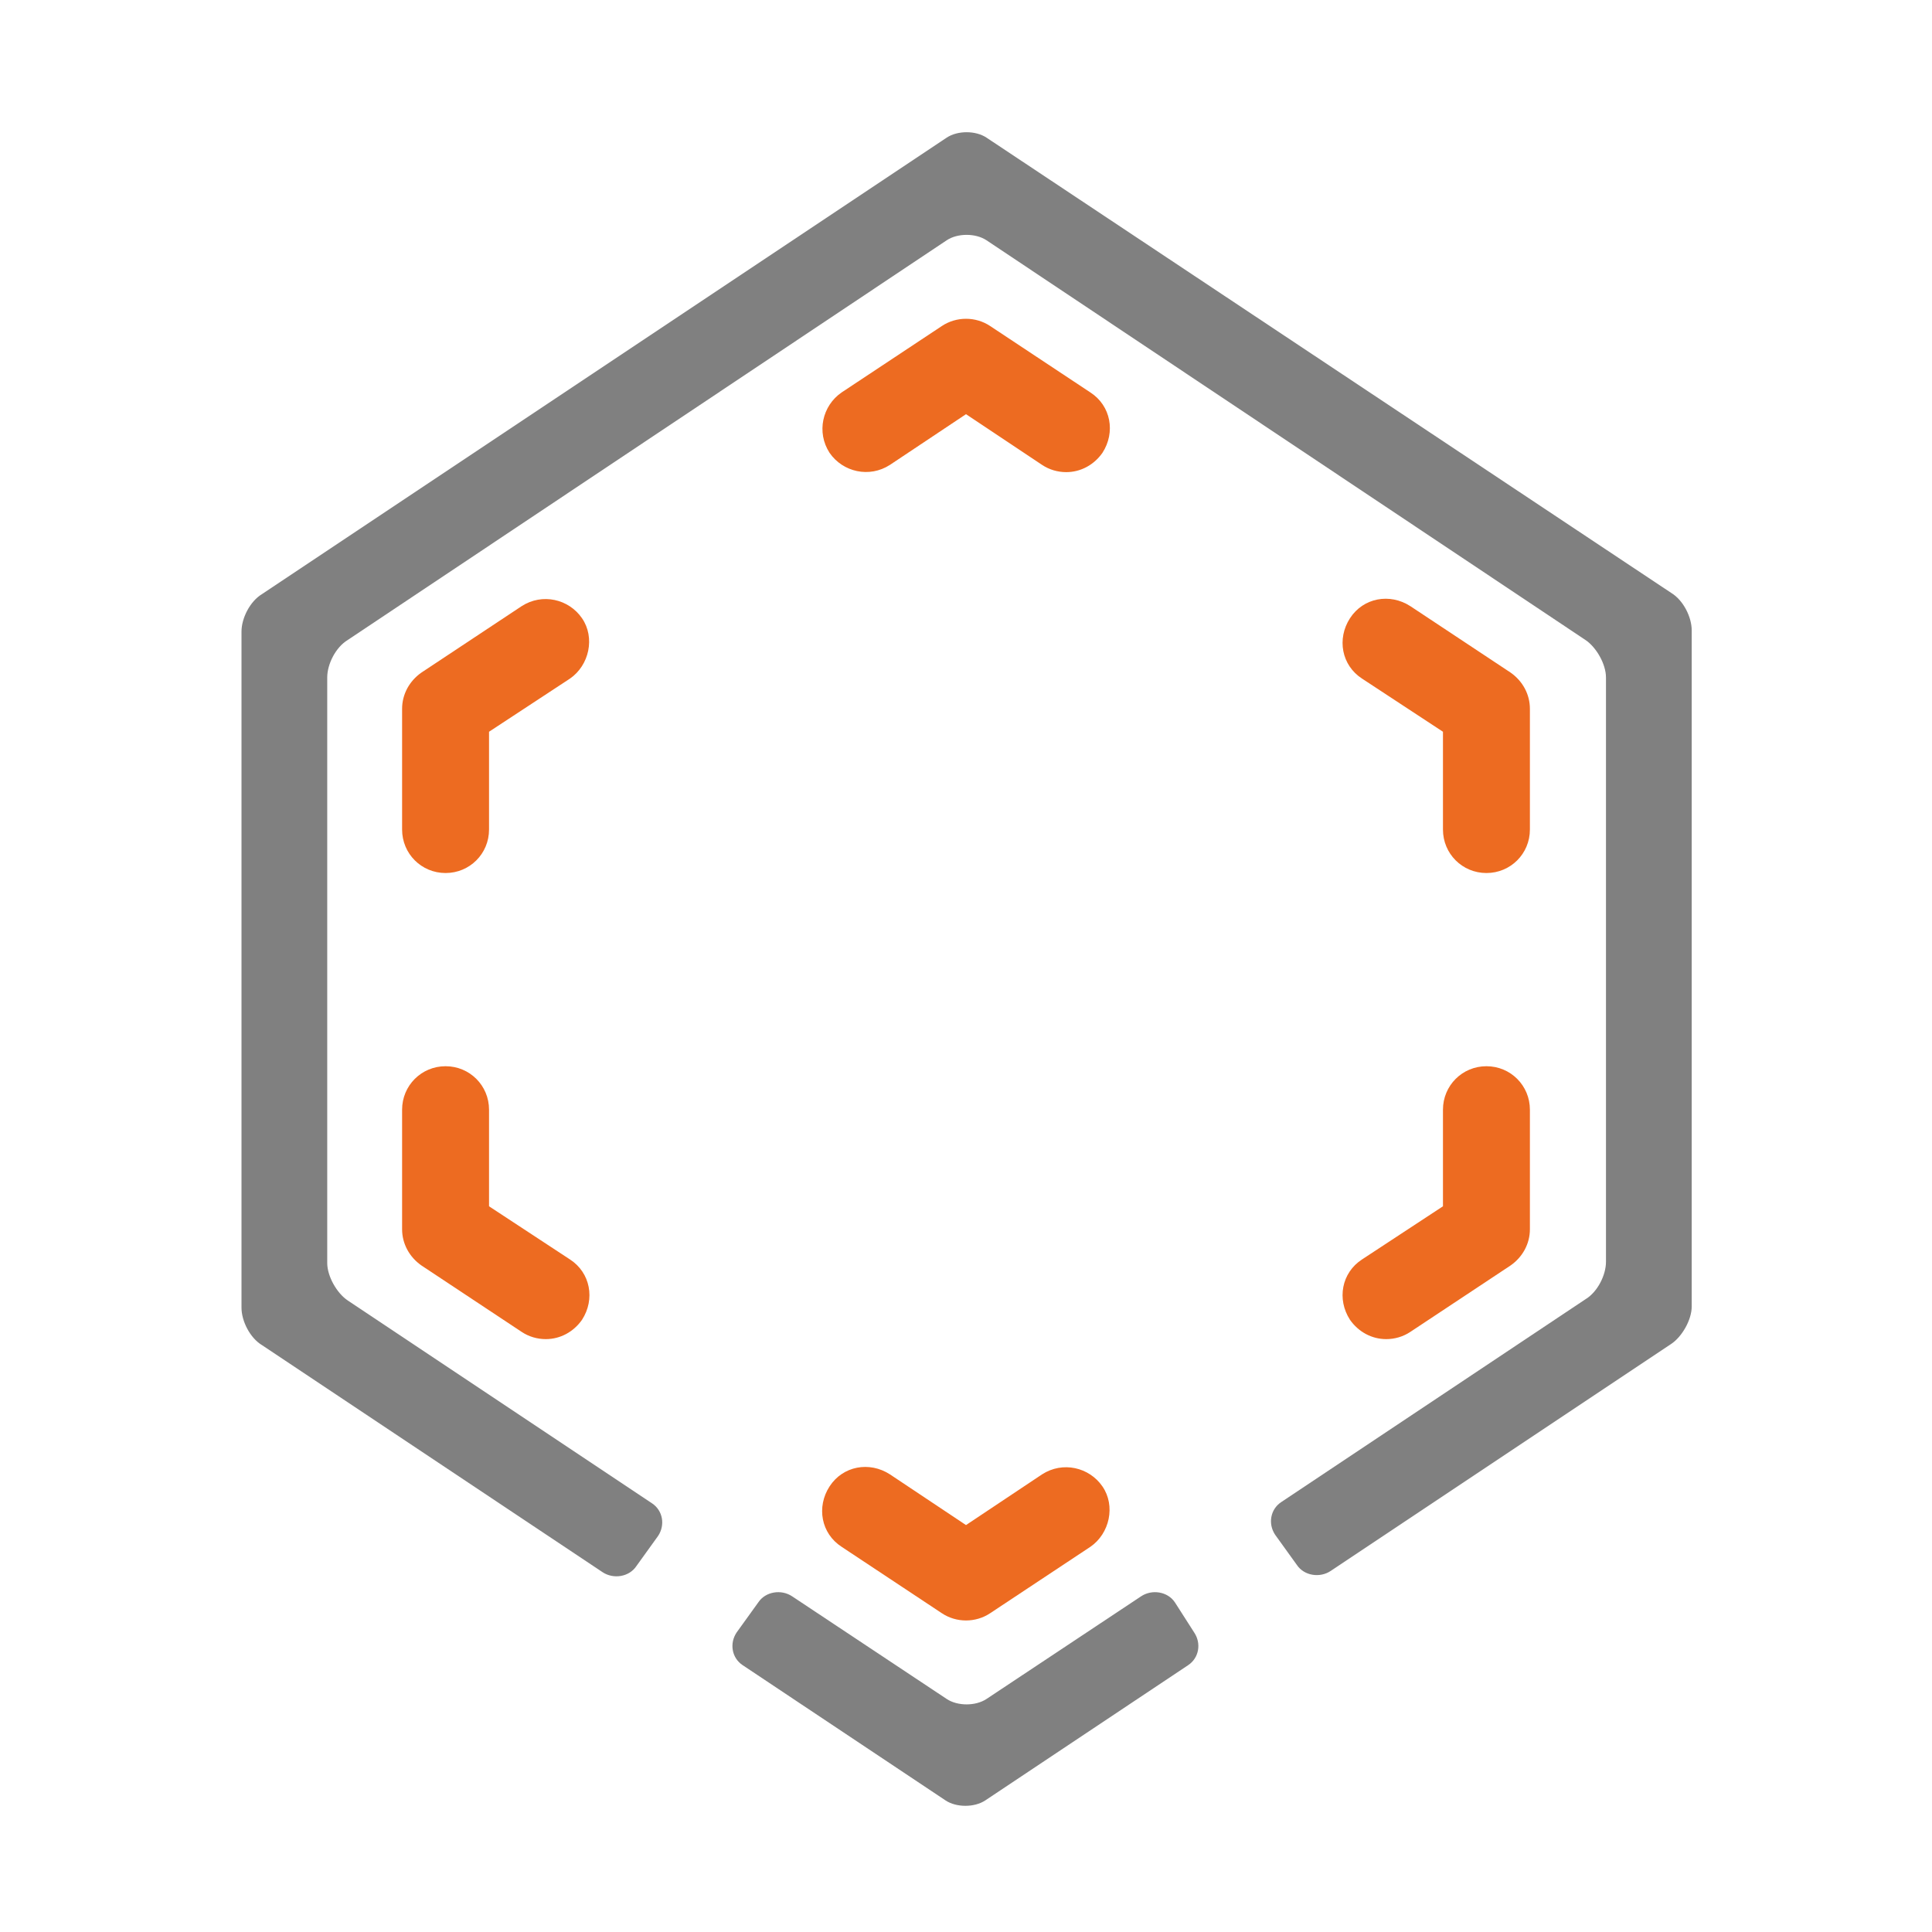
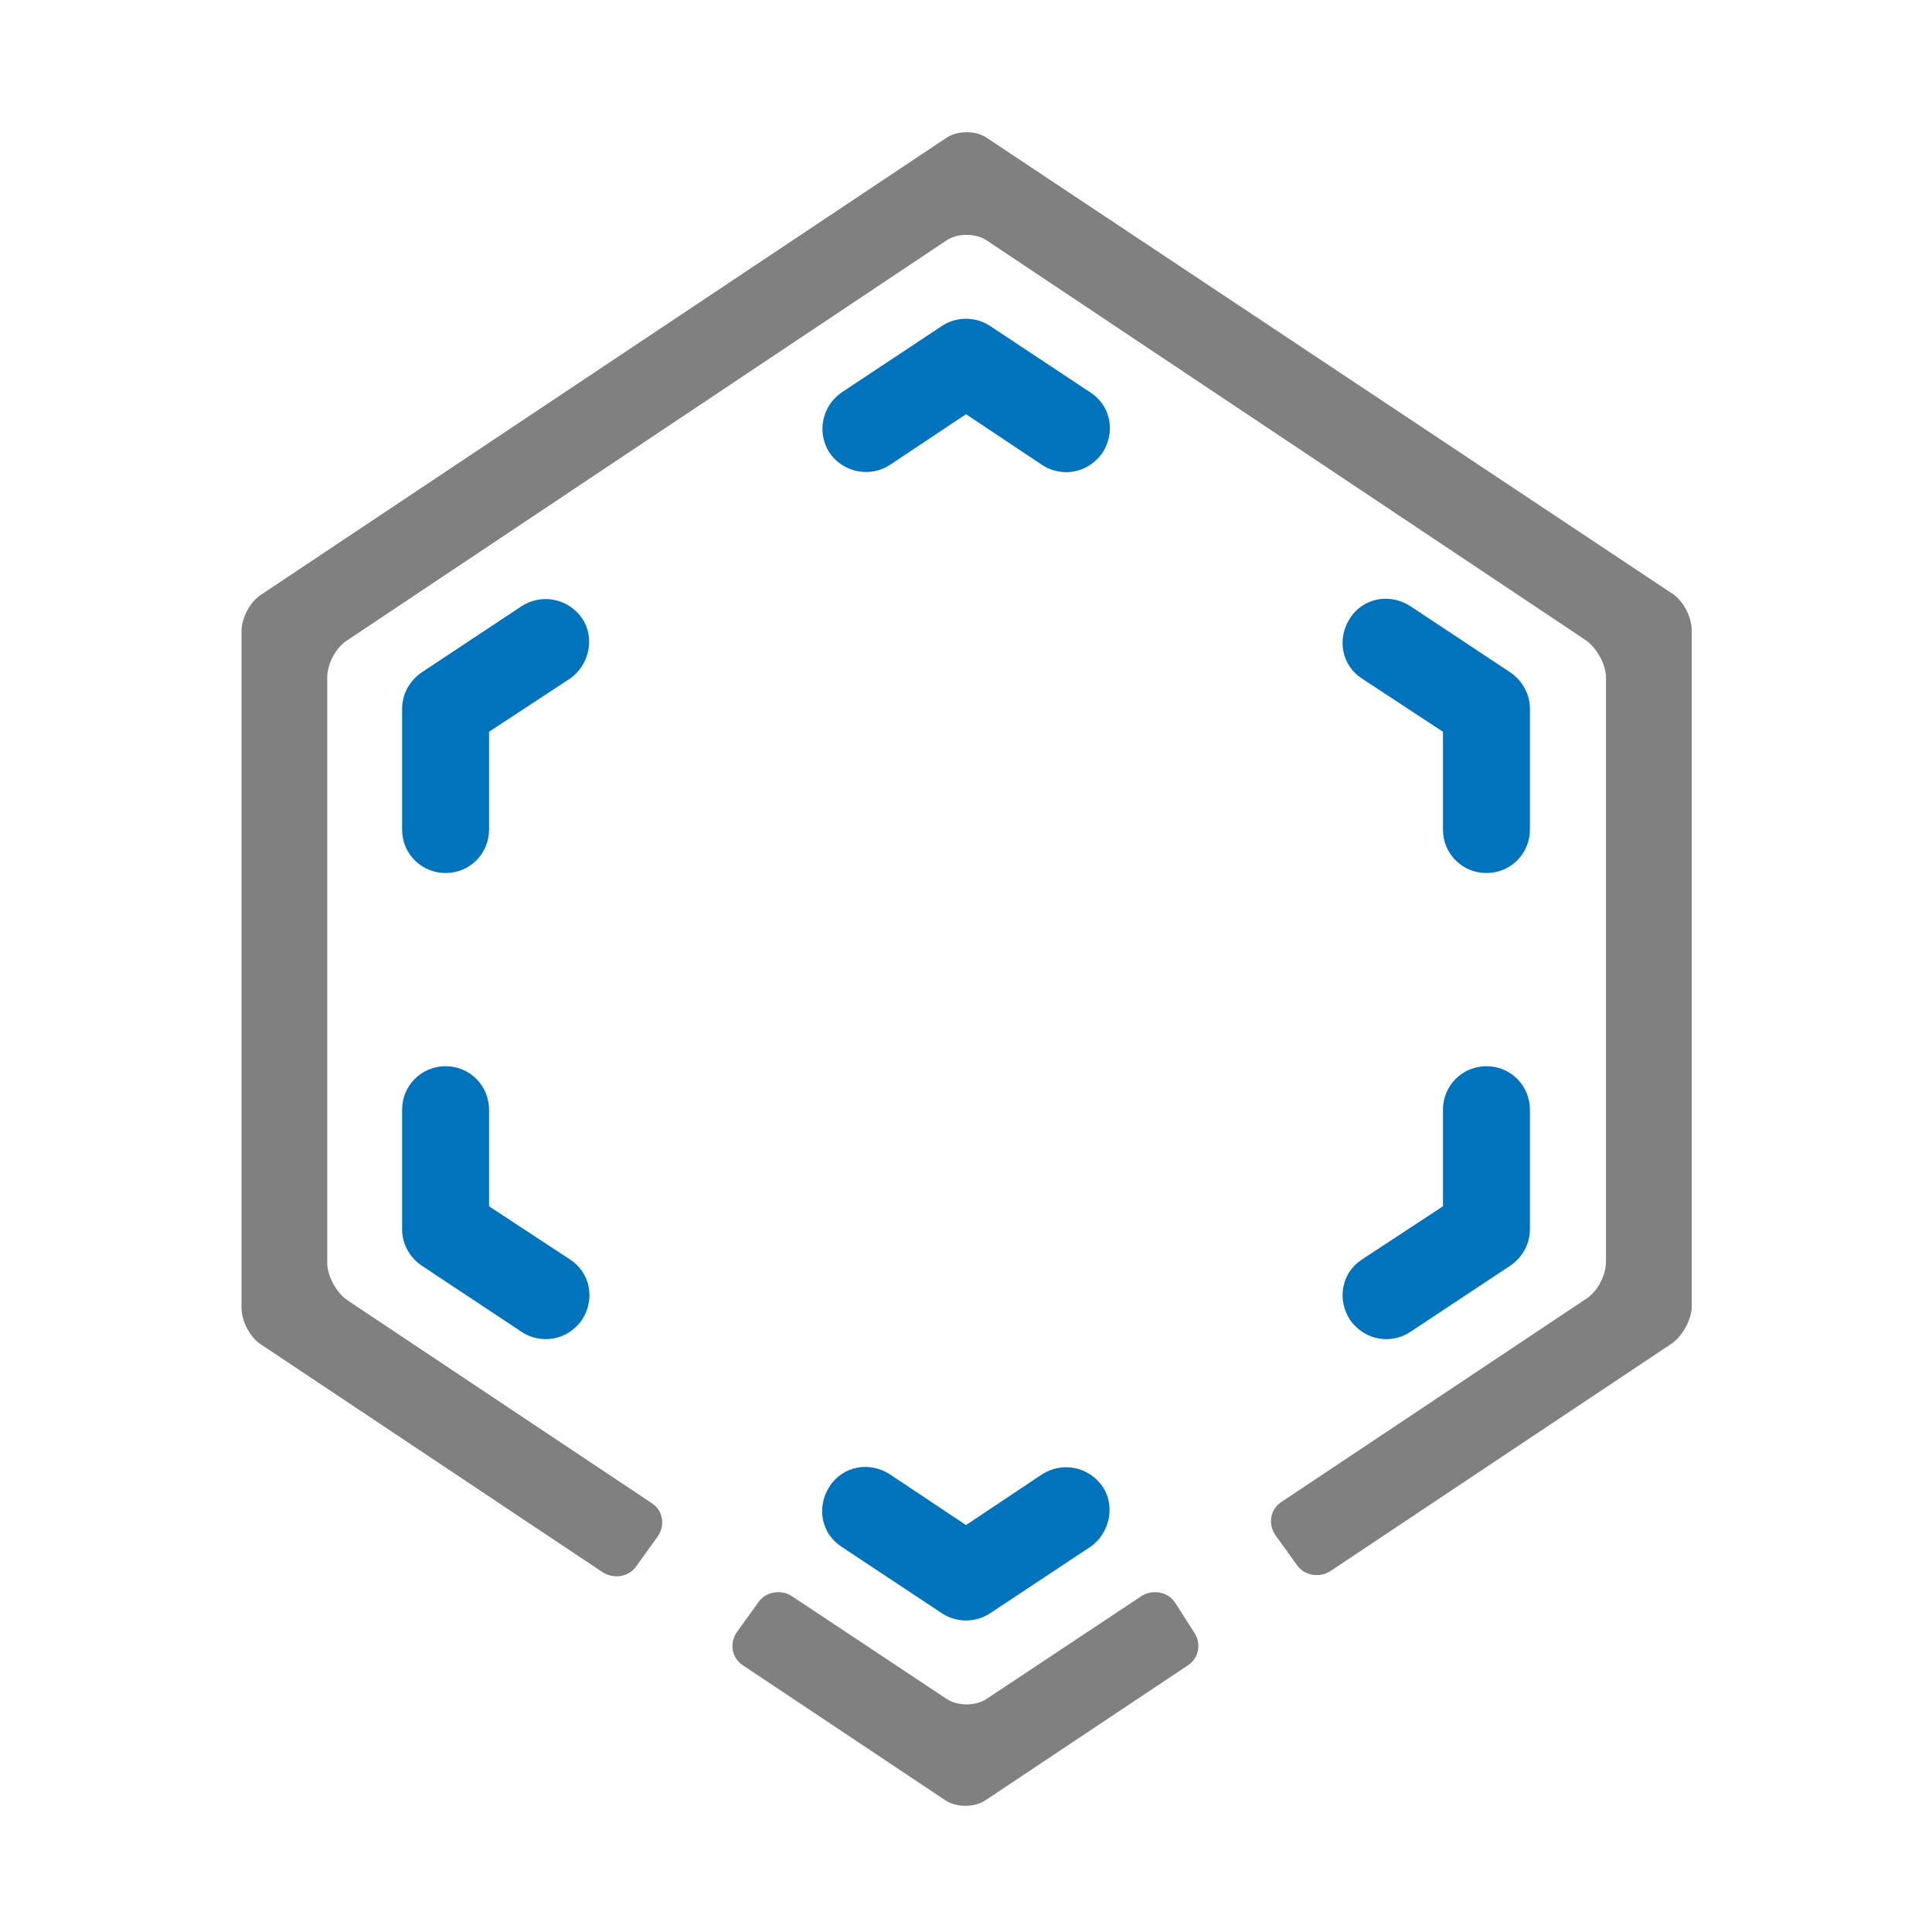
<svg xmlns="http://www.w3.org/2000/svg" version="1.0" id="Layer_1" x="0px" y="0px" viewBox="0 0 16 16" enable-background="new 0 0 16 16" xml:space="preserve">
  <g id="hollowing">
    <g>
      <g>
        <path fill="#808080" d="M9.73,13.27c-0.06-0.09-0.19-0.11-0.28-0.05l-1.28,0.85c-0.09,0.06-0.24,0.06-0.33,0l-1.28-0.85     c-0.09-0.06-0.22-0.04-0.28,0.05L6.1,13.52c-0.06,0.09-0.04,0.21,0.05,0.27l1.68,1.12c0.09,0.06,0.24,0.06,0.33,0l1.68-1.12     c0.09-0.06,0.11-0.18,0.05-0.27L9.73,13.27z" />
      </g>
      <g>
        <path fill="#808080" d="M8.17,1.14c-0.09-0.06-0.24-0.06-0.33,0L2.17,4.92C2.07,4.98,2,5.12,2,5.23v1.6c0,0.11,0,0.29,0,0.4v3.6     c0,0.11,0.07,0.25,0.17,0.31l2.82,1.88c0.09,0.06,0.22,0.04,0.28-0.05l0.18-0.25c0.06-0.09,0.04-0.21-0.05-0.27l-2.52-1.68     c-0.09-0.06-0.17-0.2-0.17-0.31V7.23c0-0.11,0-0.29,0-0.4V5.61c0-0.11,0.07-0.25,0.17-0.31l4.96-3.31c0.09-0.06,0.24-0.06,0.33,0     l4.96,3.31c0.09,0.06,0.17,0.2,0.17,0.31v1.22c0,0.11,0,0.29,0,0.4v3.22c0,0.11-0.07,0.25-0.17,0.31l-2.52,1.68     c-0.09,0.06-0.11,0.18-0.05,0.27l0.18,0.25c0.06,0.09,0.19,0.11,0.28,0.05l2.82-1.88c0.09-0.06,0.17-0.2,0.17-0.31v-3.6     c0-0.11,0-0.29,0-0.4v-1.6c0-0.11-0.07-0.25-0.17-0.31L8.17,1.14z" />
      </g>
    </g>
    <g>
      <g>
-         <path fill="#ED6B21" d="M8.83,3.91c-0.07,0-0.14-0.02-0.2-0.06L8,3.43L7.37,3.85c-0.17,0.11-0.39,0.06-0.5-0.1     c-0.11-0.17-0.06-0.39,0.1-0.5L7.8,2.7c0.12-0.08,0.28-0.08,0.4,0l0.83,0.55c0.17,0.11,0.21,0.33,0.1,0.5     C9.06,3.85,8.95,3.91,8.83,3.91z" />
+         <path fill="#0073BD" d="M8.83,3.91c-0.07,0-0.14-0.02-0.2-0.06L8,3.43L7.37,3.85c-0.17,0.11-0.39,0.06-0.5-0.1     c-0.11-0.17-0.06-0.39,0.1-0.5L7.8,2.7c0.12-0.08,0.28-0.08,0.4,0l0.83,0.55c0.17,0.11,0.21,0.33,0.1,0.5     C9.06,3.85,8.95,3.91,8.83,3.91z" />
      </g>
      <g>
-         <path fill="#ED6B21" d="M3.69,7.23c-0.2,0-0.36-0.16-0.36-0.36v-1c0-0.12,0.06-0.23,0.16-0.3l0.83-0.55     c0.17-0.11,0.39-0.06,0.5,0.1s0.06,0.39-0.1,0.5L4.05,6.06v0.81C4.05,7.07,3.89,7.23,3.69,7.23z" />
+         <path fill="#0073BD" d="M3.69,7.23c-0.2,0-0.36-0.16-0.36-0.36v-1c0-0.12,0.06-0.23,0.16-0.3l0.83-0.55     c0.17-0.11,0.39-0.06,0.5,0.1s0.06,0.39-0.1,0.5L4.05,6.06v0.81C4.05,7.07,3.89,7.23,3.69,7.23z" />
      </g>
      <g>
-         <path fill="#ED6B21" d="M4.52,11.09c-0.07,0-0.14-0.02-0.2-0.06l-0.83-0.55c-0.1-0.07-0.16-0.18-0.16-0.3V9.19     c0-0.2,0.16-0.36,0.36-0.36s0.36,0.16,0.36,0.36v0.8l0.67,0.44c0.17,0.11,0.21,0.33,0.1,0.5C4.75,11.03,4.64,11.09,4.52,11.09z" />
+         <path fill="#0073BD" d="M4.52,11.09c-0.07,0-0.14-0.02-0.2-0.06l-0.83-0.55c-0.1-0.07-0.16-0.18-0.16-0.3V9.19     c0-0.2,0.16-0.36,0.36-0.36s0.36,0.16,0.36,0.36v0.8l0.67,0.44c0.17,0.11,0.21,0.33,0.1,0.5C4.75,11.03,4.64,11.09,4.52,11.09z" />
      </g>
      <g>
-         <path fill="#ED6B21" d="M8,13.42c-0.07,0-0.14-0.02-0.2-0.06l-0.83-0.55c-0.17-0.11-0.21-0.33-0.1-0.5s0.33-0.21,0.5-0.1L8,12.63     l0.63-0.42c0.17-0.11,0.39-0.06,0.5,0.1s0.06,0.39-0.1,0.5L8.2,13.36C8.14,13.4,8.07,13.42,8,13.42z" />
+         <path fill="#0073BD" d="M8,13.42c-0.07,0-0.14-0.02-0.2-0.06l-0.83-0.55c-0.17-0.11-0.21-0.33-0.1-0.5s0.33-0.21,0.5-0.1L8,12.63     l0.63-0.42c0.17-0.11,0.39-0.06,0.5,0.1s0.06,0.39-0.1,0.5L8.2,13.36C8.14,13.4,8.07,13.42,8,13.42z" />
      </g>
      <g>
-         <path fill="#ED6B21" d="M11.48,11.09c-0.12,0-0.23-0.06-0.3-0.16c-0.11-0.17-0.07-0.39,0.1-0.5l0.67-0.44v-0.8     c0-0.2,0.16-0.36,0.36-0.36s0.36,0.16,0.36,0.36v0.99c0,0.12-0.06,0.23-0.16,0.3l-0.83,0.55C11.62,11.07,11.55,11.09,11.48,11.09     z" />
+         <path fill="#0073BD" d="M11.48,11.09c-0.12,0-0.23-0.06-0.3-0.16c-0.11-0.17-0.07-0.39,0.1-0.5l0.67-0.44v-0.8     c0-0.2,0.16-0.36,0.36-0.36s0.36,0.16,0.36,0.36v0.99c0,0.12-0.06,0.23-0.16,0.3l-0.83,0.55C11.62,11.07,11.55,11.09,11.48,11.09     z" />
      </g>
      <g>
-         <path fill="#ED6B21" d="M12.31,7.23c-0.2,0-0.36-0.16-0.36-0.36V6.06l-0.67-0.44c-0.17-0.11-0.21-0.33-0.1-0.5     c0.11-0.17,0.33-0.21,0.5-0.1l0.83,0.55c0.1,0.07,0.16,0.18,0.16,0.3v1C12.67,7.07,12.51,7.23,12.31,7.23z" />
+         <path fill="#0073BD" d="M12.31,7.23c-0.2,0-0.36-0.16-0.36-0.36V6.06l-0.67-0.44c-0.17-0.11-0.21-0.33-0.1-0.5     c0.11-0.17,0.33-0.21,0.5-0.1l0.83,0.55c0.1,0.07,0.16,0.18,0.16,0.3v1C12.67,7.07,12.51,7.23,12.31,7.23z" />
      </g>
    </g>
  </g>
</svg>
